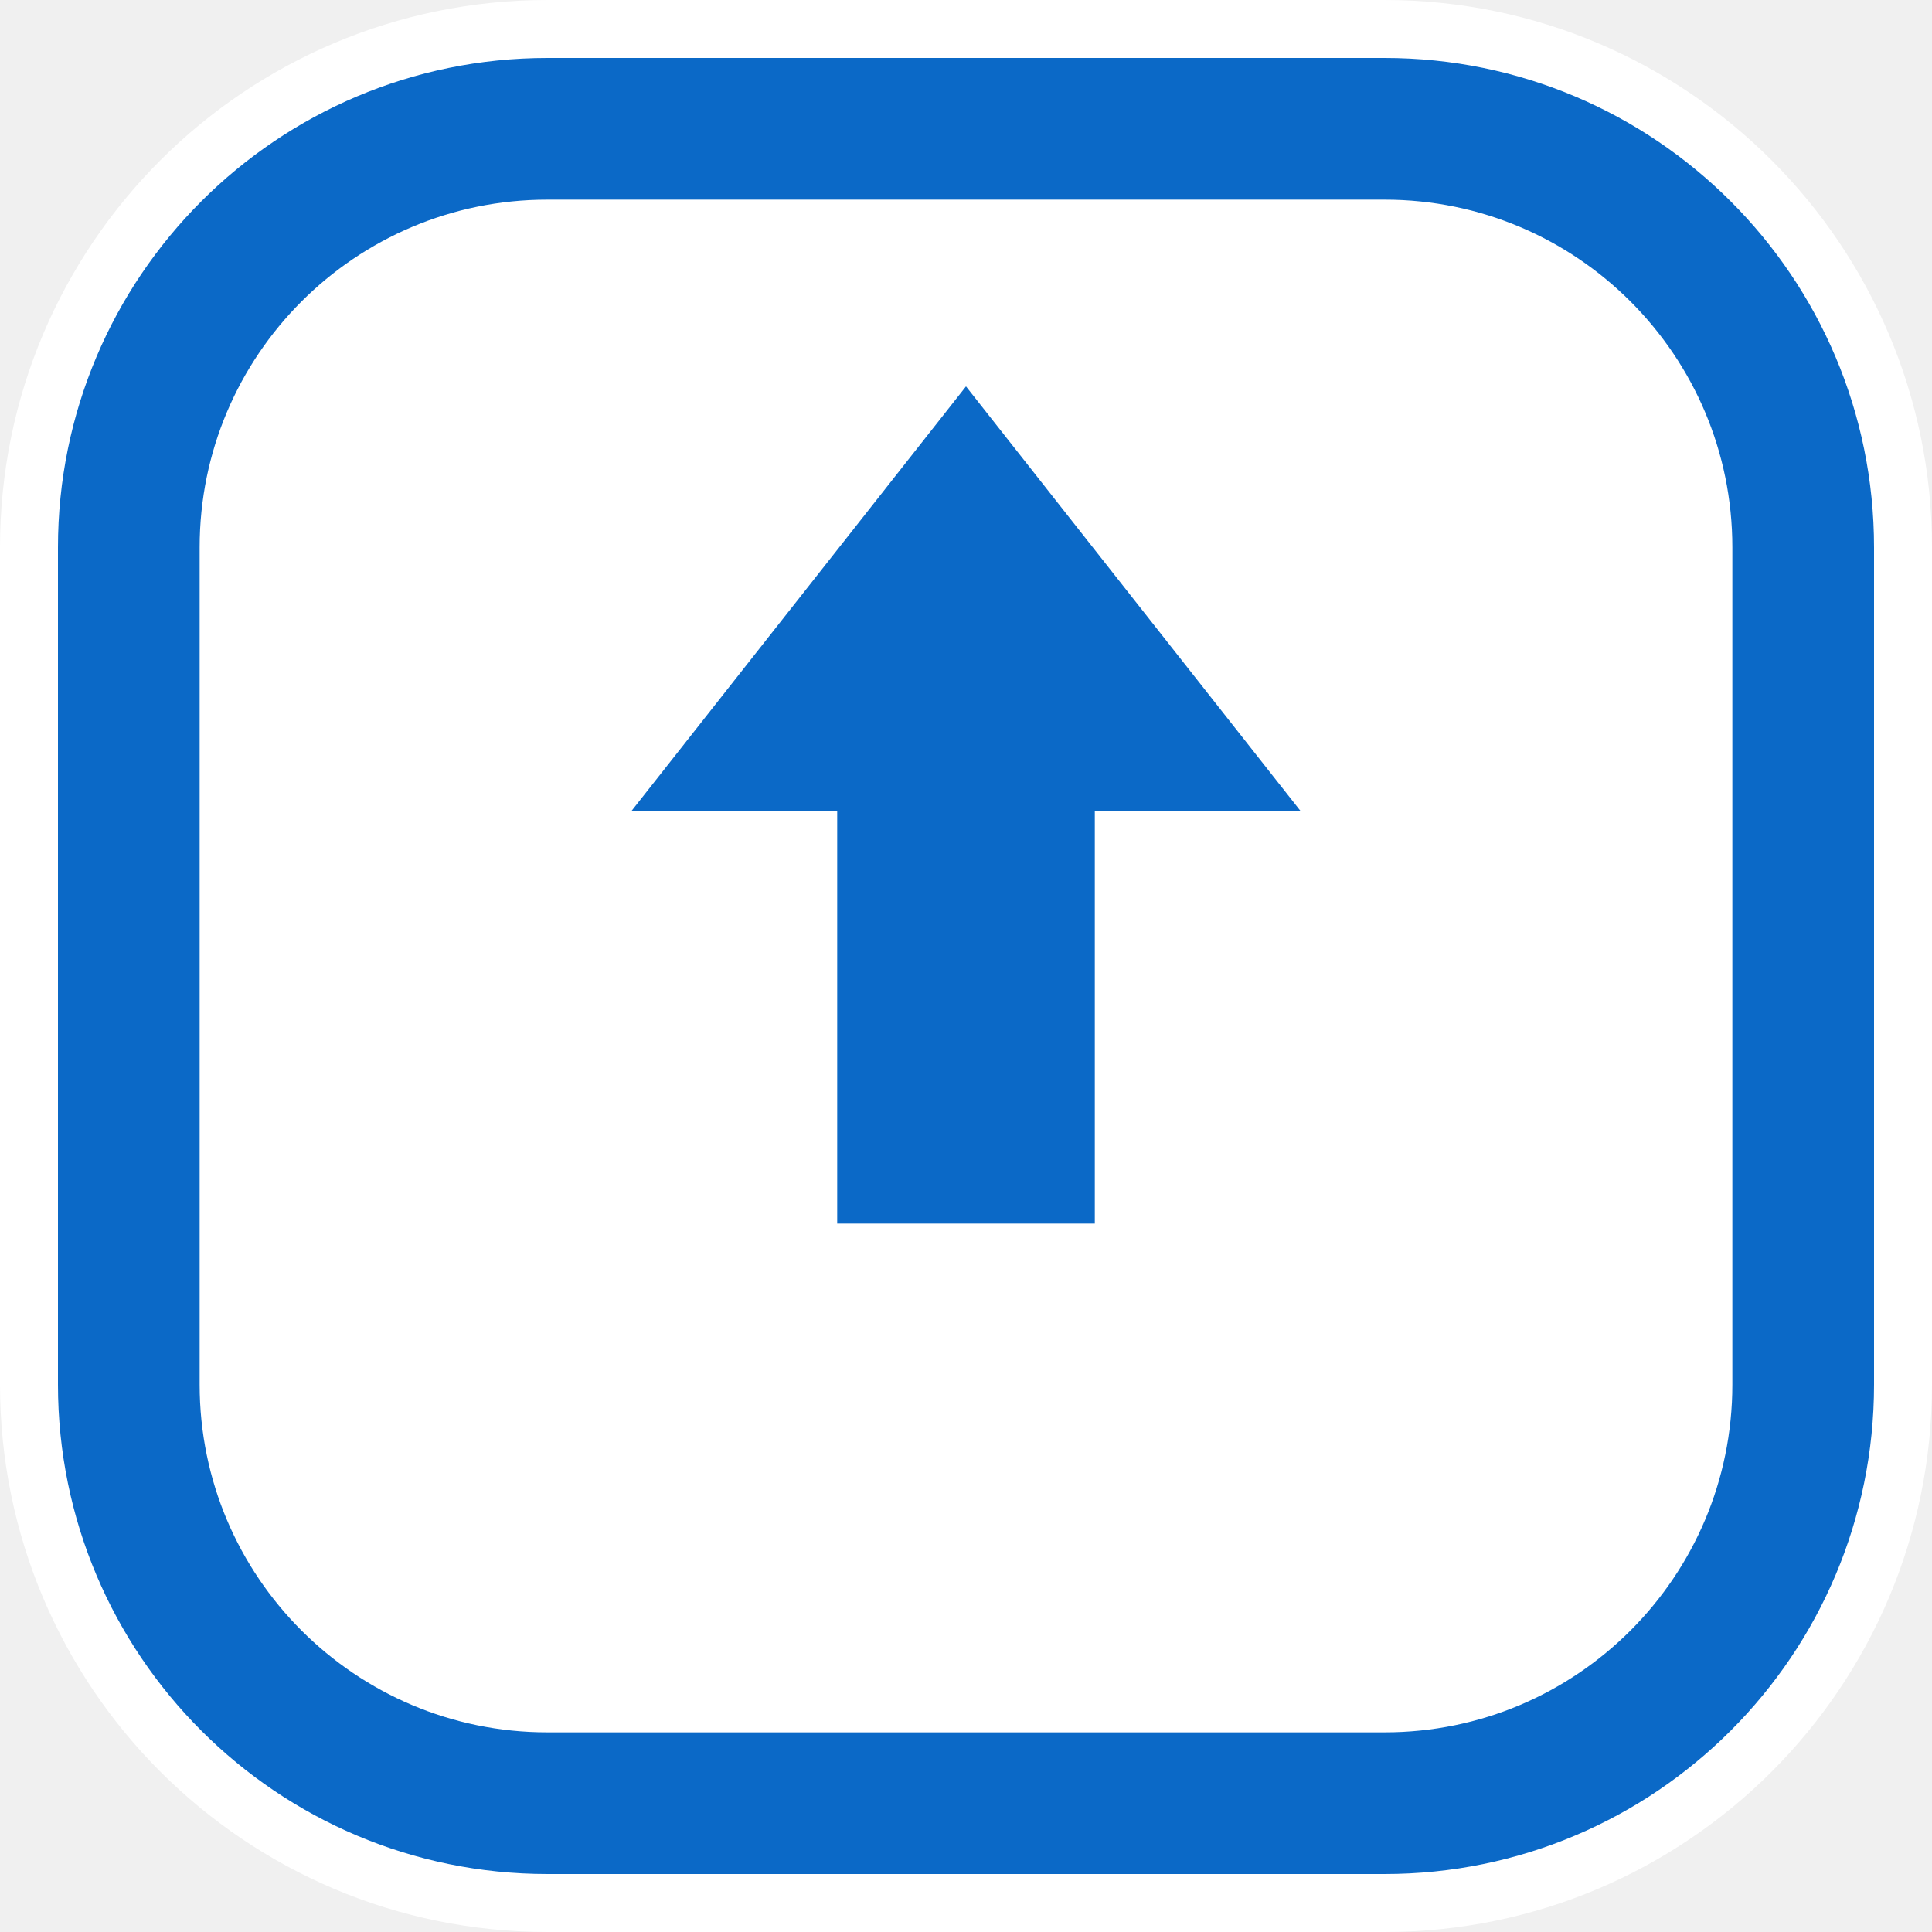
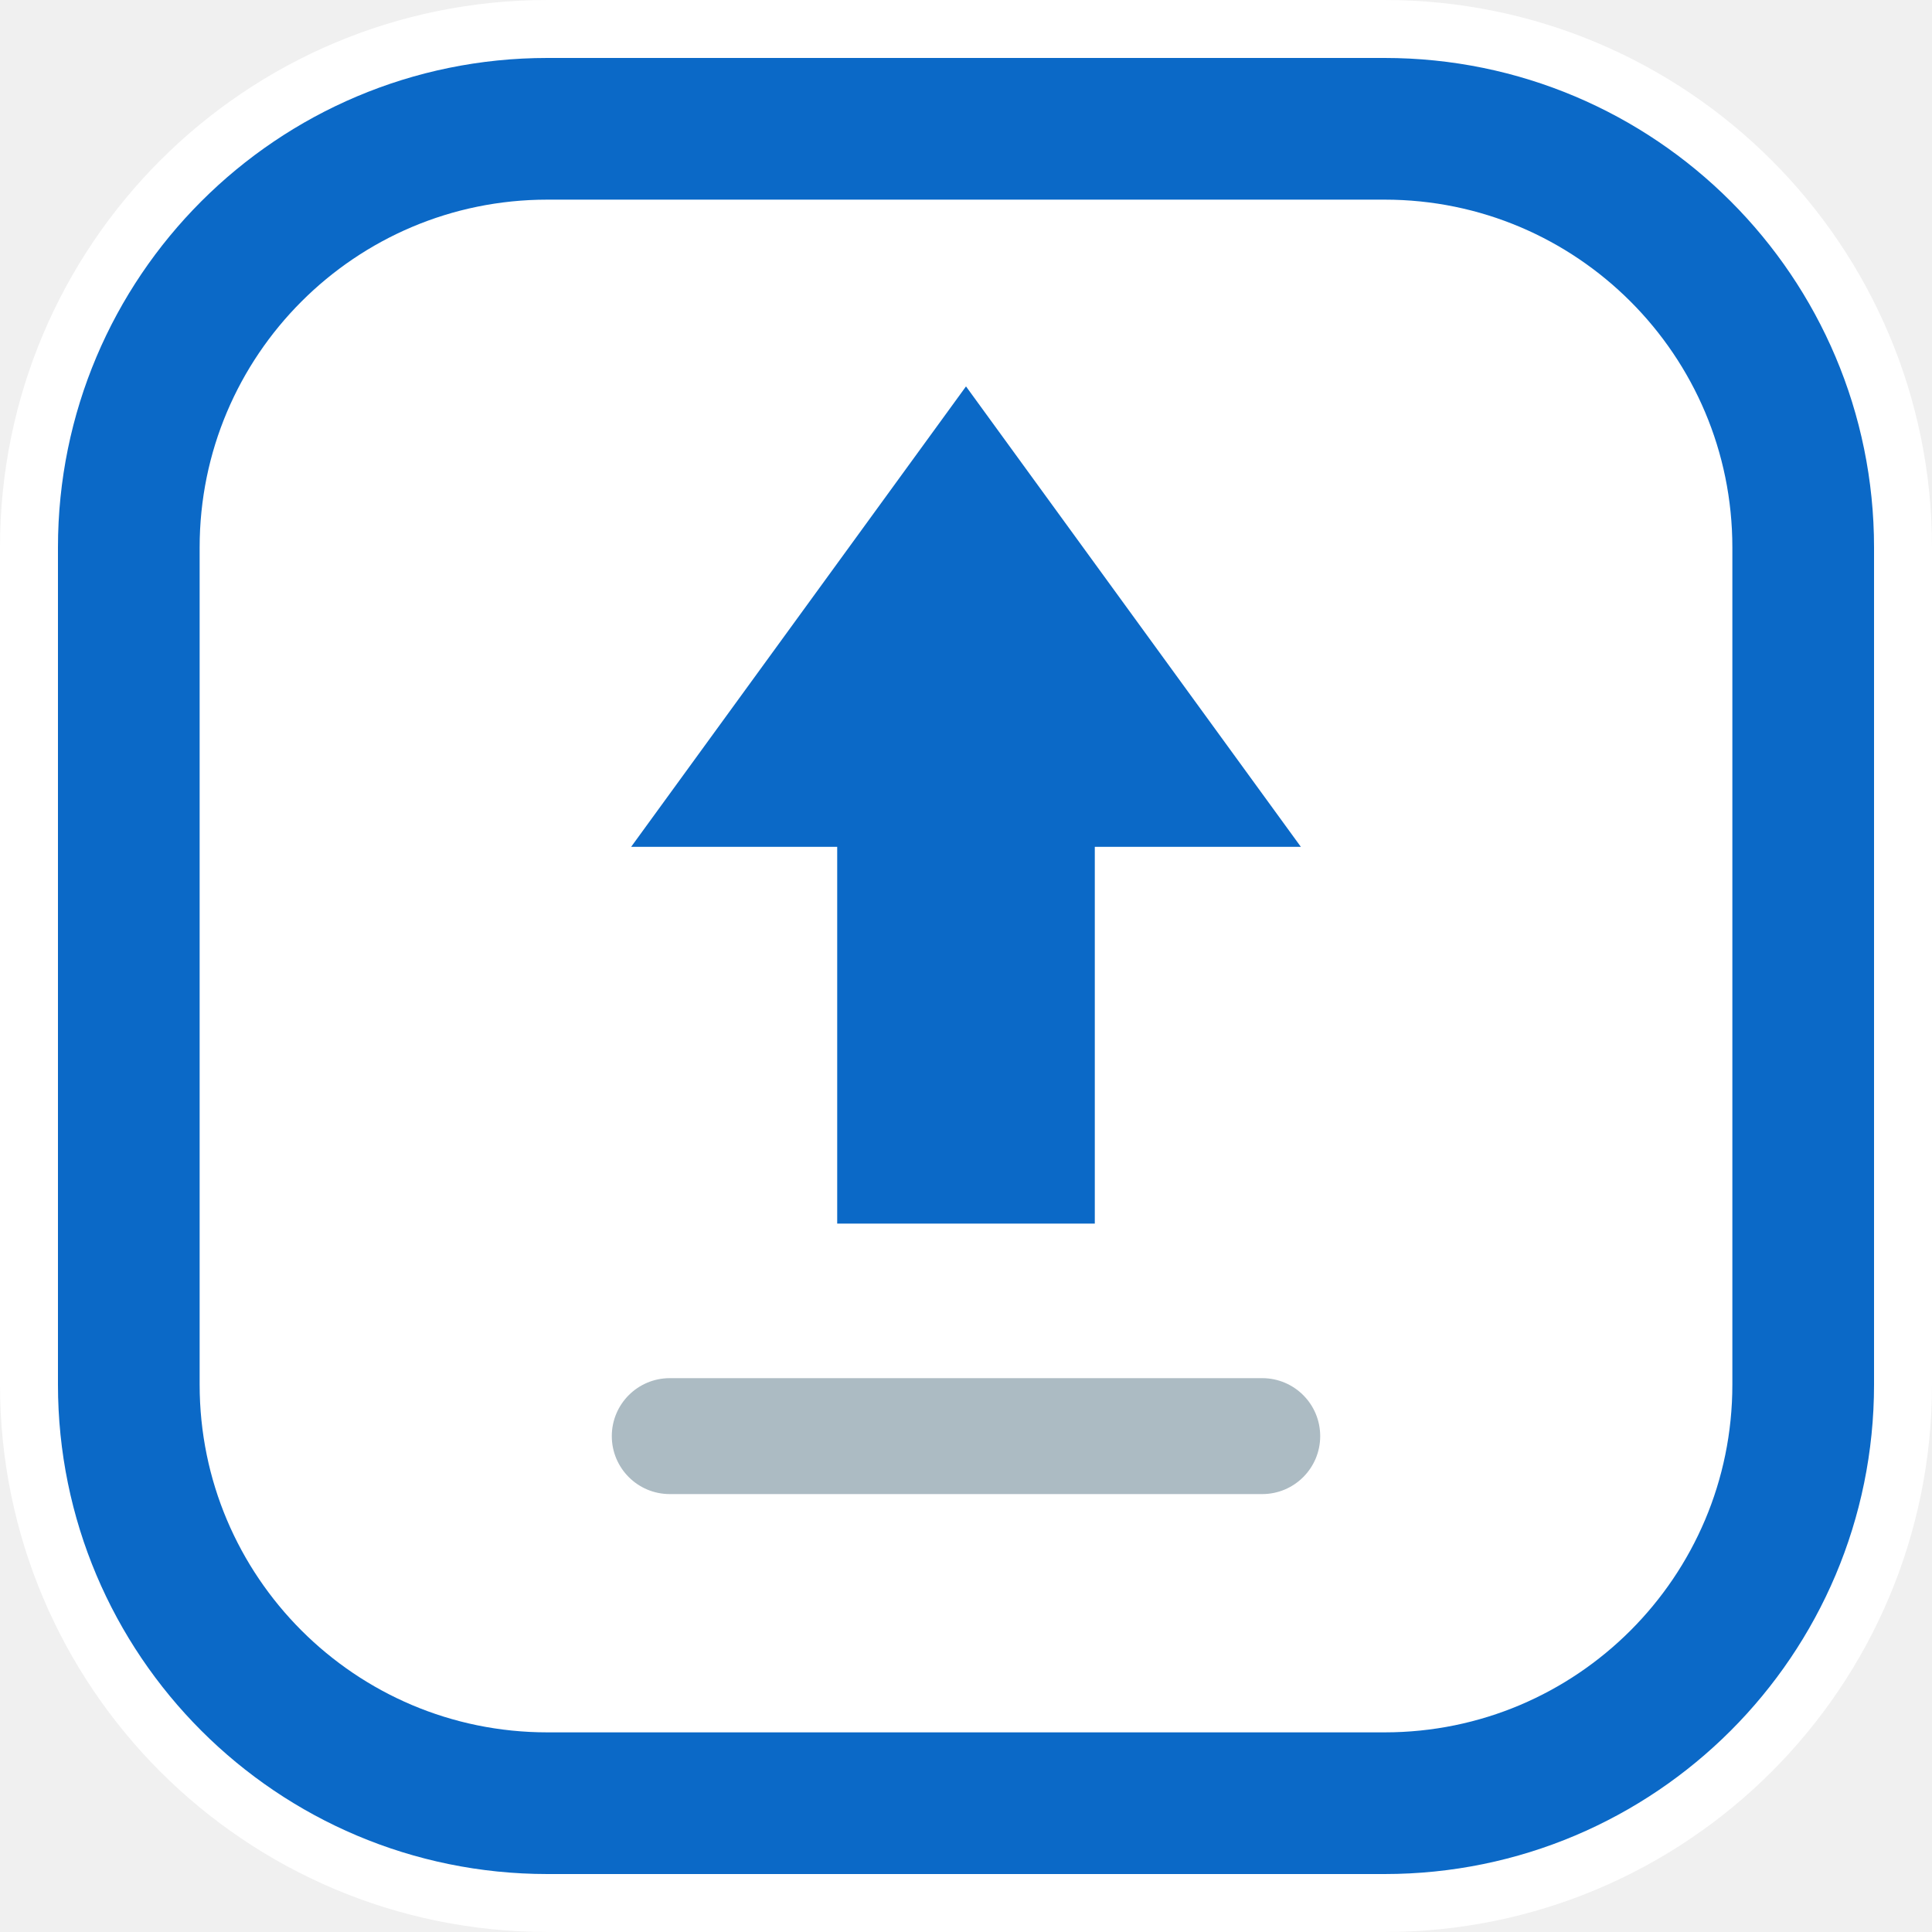
<svg xmlns="http://www.w3.org/2000/svg" viewBox="0 0 30 30" width="30" height="30">
  <defs>
-     <clipPath id="tr">
+     <clipPath id="legacy-r">
      <rect x="4.4" y="4.4" width="21.2" height="21.2" rx="4" />
    </clipPath>
  </defs>
  <rect x="2" y="2" width="26" height="26" rx="6.5" fill="#ffffff" stroke="#ffffff" stroke-width="4" />
  <rect x="2" y="2" width="26" height="26" rx="6.5" fill="#ffffff" stroke="#0b69c7" stroke-width="2.2" />
  <g>
-     <path d="M15 6 L20.2 12.6 L17 12.6 L17 19 L13 19 L13 12.6 L9.8 12.6 Z" fill="none" stroke="#ffffff" stroke-width="2.6" stroke-linejoin="round" />
-     <path d="M15 6 L20.2 12.6 L17 12.6 L17 19 L13 19 L13 12.6 L9.8 12.6 Z" fill="#0b69c7" />
+     <path d="M15.00 6.00 L20.20 13.15 L17.00 13.15 L17.00 19.00 L13.00 19.00 L13.00 13.15 L9.80 13.15 Z" fill="none" stroke="#ffffff" stroke-width="2.6" stroke-linejoin="round" />
+     <path d="M15.00 6.00 L20.20 13.15 L17.00 13.15 L17.00 19.00 L13.00 19.00 L13.00 13.15 L9.80 13.15 Z" fill="#0b69c7" />
  </g>
+   <rect x="9.50" y="21.40" width="11.00" height="1.80" rx="0.90" fill="#90a4ae" fill-opacity="0.75" />
</svg>
